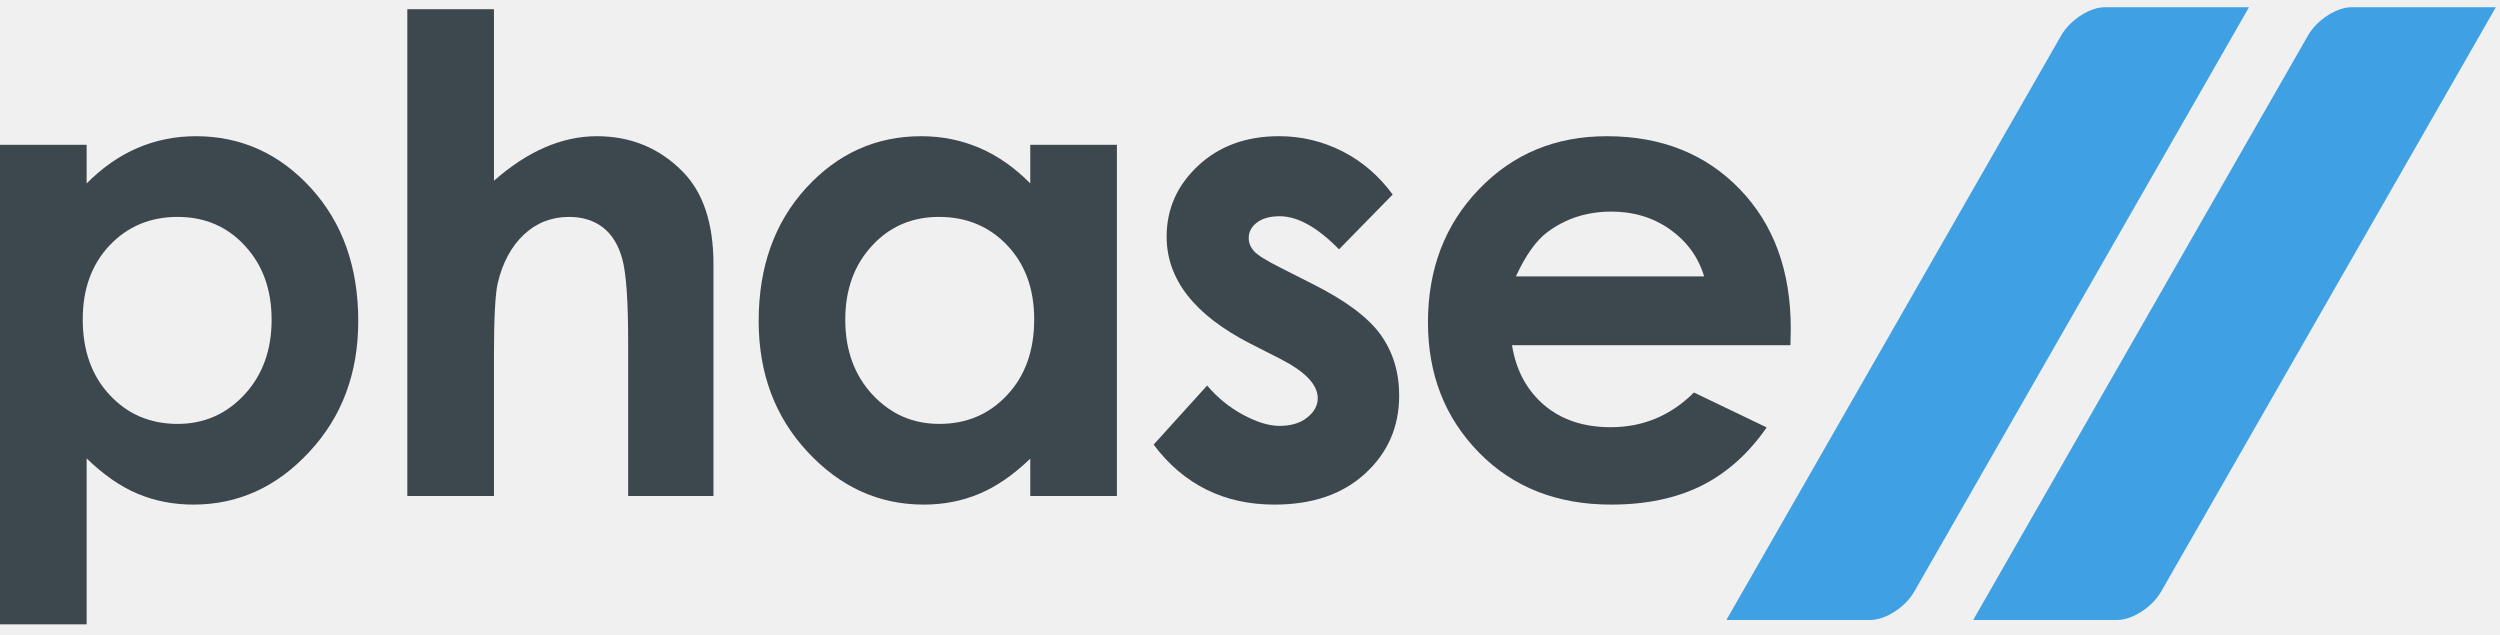
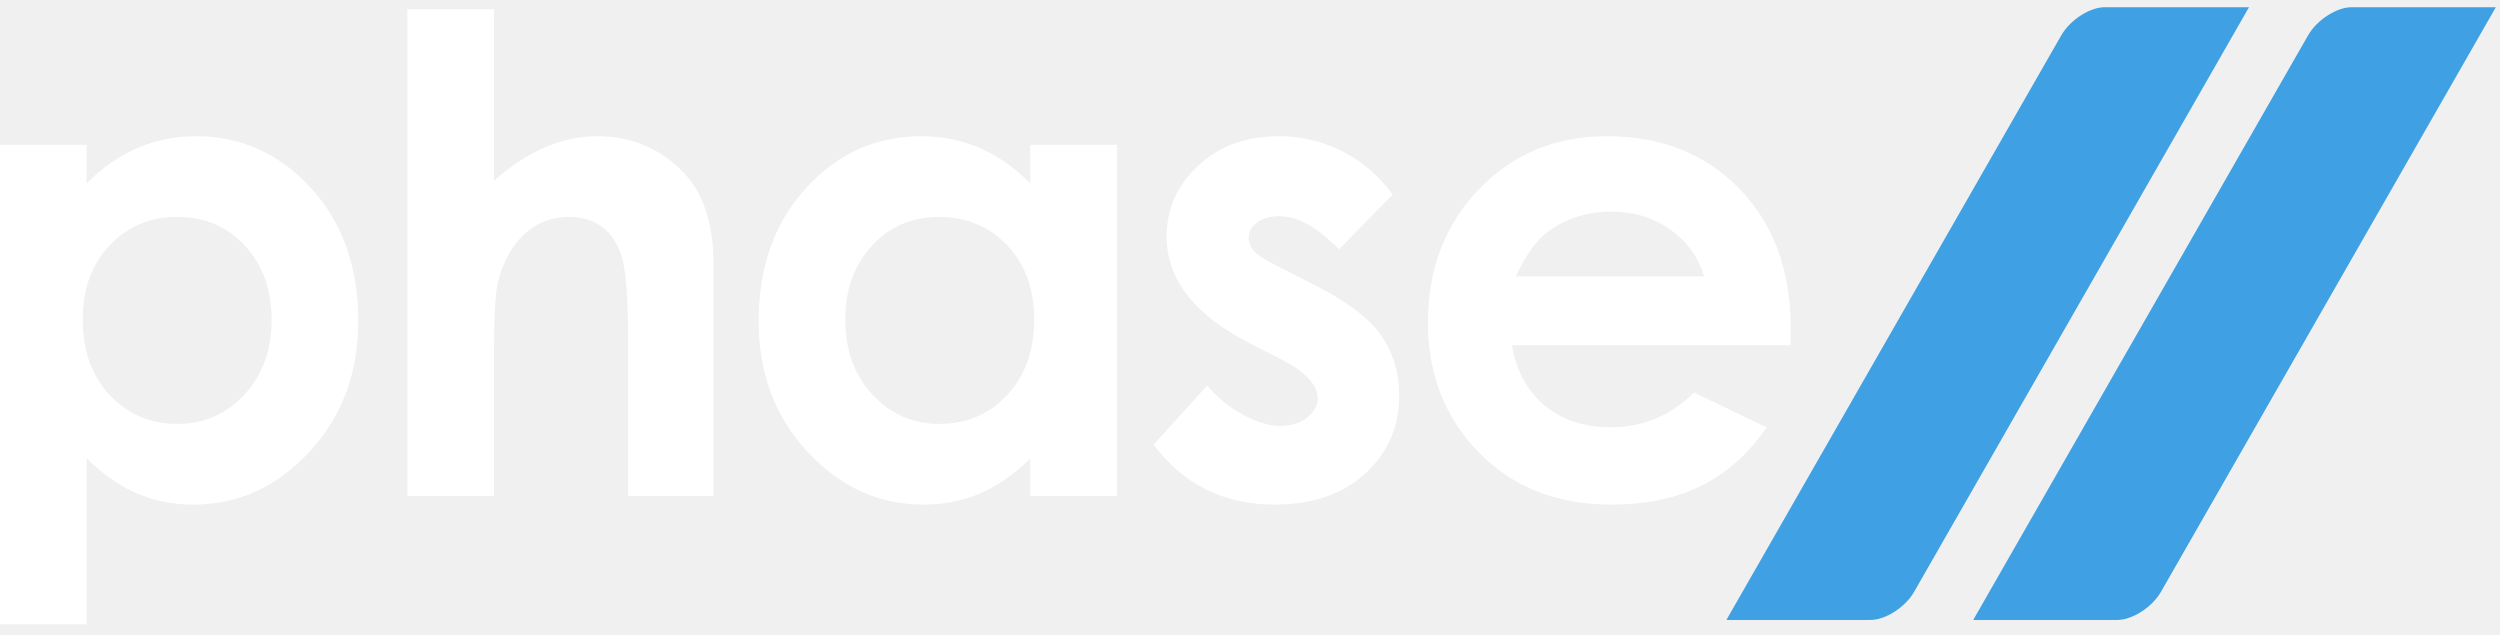
- <svg xmlns="http://www.w3.org/2000/svg" xmlns:xlink="http://www.w3.org/1999/xlink" width="130px" height="33px" viewBox="0 0 130 33" version="1.1">
-   <defs>
-     <polygon id="path-1" points="0.446 0.299 27.626 0.299 27.626 32.168 0.446 32.168" />
-     <polygon id="path-3" points="0.52 0.299 27.7 0.299 27.7 32.168 0.52 32.168" />
-   </defs>
-   <g id="Page-1" stroke="none" stroke-width="1" fill="none" fill-rule="evenodd">
-     <g id="home4" transform="translate(-66, -38)">
-       <g id="Group-18-Copy-2" transform="translate(66, 38)">
-         <path d="M4.505,7.53 L4.505,9.537 C5.318,8.722 6.198,8.103 7.147,7.696 C8.095,7.289 9.111,7.083 10.189,7.083 C12.532,7.083 14.525,7.983 16.167,9.776 C17.81,11.577 18.629,13.881 18.629,16.695 C18.629,19.407 17.782,21.677 16.083,23.499 C14.39,25.327 12.38,26.239 10.054,26.239 C9.021,26.239 8.056,26.05 7.163,25.677 C6.272,25.305 5.385,24.692 4.505,23.837 L4.505,32.464 L0,32.464 L0,7.53 L4.505,7.53 Z M9.235,11.279 C7.818,11.279 6.638,11.772 5.707,12.752 C4.771,13.738 4.302,15.022 4.302,16.609 C4.302,18.232 4.771,19.544 5.707,20.541 C6.638,21.545 7.818,22.043 9.235,22.043 C10.613,22.043 11.77,21.533 12.713,20.519 C13.655,19.498 14.124,18.203 14.124,16.627 C14.124,15.061 13.661,13.778 12.736,12.78 C11.815,11.777 10.647,11.279 9.235,11.279 L9.235,11.279 Z" id="Fill-1" fill="#3C474E" />
-         <path d="M21.181,0.48 L25.686,0.48 L25.686,9.398 C26.566,8.625 27.448,8.046 28.339,7.662 C29.225,7.278 30.129,7.083 31.037,7.083 C32.816,7.083 34.318,7.707 35.537,8.963 C36.581,10.046 37.1,11.64 37.1,13.738 L37.1,25.792 L32.664,25.792 L32.664,17.796 C32.664,15.686 32.568,14.253 32.37,13.508 C32.172,12.757 31.833,12.202 31.354,11.828 C30.88,11.462 30.287,11.279 29.588,11.279 C28.678,11.279 27.894,11.588 27.239,12.202 C26.59,12.815 26.138,13.651 25.884,14.712 C25.754,15.262 25.686,16.512 25.686,18.467 L25.686,25.792 L21.181,25.792 L21.181,0.48 Z" id="Fill-4" fill="#3C474E" />
-         <path d="M53.574,7.53 L58.079,7.53 L58.079,25.792 L53.574,25.792 L53.574,23.849 C52.694,24.697 51.807,25.305 50.921,25.677 C50.035,26.05 49.07,26.239 48.036,26.239 C45.705,26.239 43.695,25.327 41.996,23.499 C40.297,21.677 39.451,19.407 39.451,16.695 C39.451,13.881 40.274,11.577 41.917,9.776 C43.559,7.983 45.553,7.083 47.901,7.083 C48.984,7.083 49.995,7.289 50.943,7.696 C51.892,8.103 52.767,8.722 53.574,9.537 L53.574,7.53 Z M48.826,11.279 C47.427,11.279 46.263,11.777 45.344,12.78 C44.418,13.778 43.954,15.061 43.954,16.627 C43.954,18.203 44.423,19.498 45.366,20.519 C46.309,21.533 47.466,22.043 48.843,22.043 C50.26,22.043 51.44,21.545 52.372,20.541 C53.309,19.544 53.778,18.232 53.778,16.609 C53.778,15.022 53.309,13.738 52.372,12.752 C51.44,11.772 50.255,11.279 48.826,11.279 L48.826,11.279 Z" id="Fill-6" fill="#3C474E" />
-         <path d="M72.419,10.115 L69.63,12.964 C68.501,11.817 67.473,11.244 66.548,11.244 C66.045,11.244 65.65,11.353 65.362,11.571 C65.074,11.788 64.933,12.058 64.933,12.379 C64.933,12.626 65.024,12.849 65.204,13.056 C65.385,13.262 65.836,13.542 66.553,13.904 L68.202,14.74 C69.941,15.607 71.137,16.494 71.786,17.395 C72.435,18.3 72.757,19.355 72.757,20.57 C72.757,22.186 72.17,23.54 70.996,24.617 C69.822,25.7 68.247,26.239 66.271,26.239 C63.652,26.239 61.552,25.201 59.988,23.121 L62.771,20.048 C63.302,20.674 63.922,21.183 64.64,21.568 C65.351,21.951 65.983,22.146 66.537,22.146 C67.129,22.146 67.615,22.003 67.976,21.71 C68.343,21.419 68.523,21.086 68.523,20.708 C68.523,20.002 67.869,19.315 66.553,18.65 L65.035,17.876 C62.121,16.391 60.665,14.534 60.665,12.305 C60.665,10.866 61.213,9.633 62.308,8.613 C63.403,7.593 64.804,7.082 66.508,7.082 C67.676,7.082 68.771,7.346 69.805,7.868 C70.832,8.39 71.702,9.14 72.419,10.115" id="Fill-8" fill="#3C474E" />
-         <path d="M93.103,17.95 L78.624,17.95 C78.832,19.252 79.391,20.289 80.294,21.063 C81.197,21.831 82.355,22.215 83.755,22.215 C85.437,22.215 86.877,21.613 88.085,20.41 L91.867,22.226 C90.924,23.591 89.789,24.599 88.474,25.259 C87.153,25.913 85.589,26.239 83.777,26.239 C80.966,26.239 78.675,25.339 76.907,23.533 C75.141,21.733 74.254,19.475 74.254,16.764 C74.254,13.984 75.141,11.674 76.907,9.84 C78.675,8 80.887,7.083 83.557,7.083 C86.385,7.083 88.689,8 90.461,9.829 C92.234,11.662 93.12,14.075 93.12,17.086 L93.103,17.95 Z M88.615,14.373 C88.316,13.377 87.729,12.563 86.854,11.938 C85.974,11.313 84.957,11.003 83.794,11.003 C82.536,11.003 81.435,11.353 80.48,12.058 C79.888,12.494 79.334,13.267 78.827,14.373 L88.615,14.373 Z" id="Fill-10" fill="#3C474E" />
-         <g id="Group-14" transform="translate(89.32515, 0.071156)">
-           <mask id="mask-2" fill="white">
-             <use xlink:href="#path-1" />
-           </mask>
-           <g id="Clip-13" />
-           <path d="M20.147,0.299 L27.626,0.299 L10.211,30.701 C9.749,31.508 8.72,32.168 7.926,32.168 L0.446,32.168 L17.861,1.766 C18.323,0.959 19.351,0.299 20.147,0.299" id="Fill-12" fill="#3FA1E3" mask="url(#mask-2)" />
-         </g>
-         <g id="Group-17" transform="translate(102.0859, 0.071156)">
-           <mask id="mask-4" fill="white">
-             <use xlink:href="#path-3" />
-           </mask>
-           <g id="Clip-16" />
-           <path d="M20.221,0.299 L27.701,0.299 L10.286,30.701 C9.823,31.508 8.795,32.168 8,32.168 L0.52,32.168 L17.935,1.766 C18.397,0.959 19.426,0.299 20.221,0.299" id="Fill-15" fill="#3FA1E3" mask="url(#mask-4)" />
-         </g>
-       </g>
+ <svg xmlns="http://www.w3.org/2000/svg" width="130" height="33" viewBox="0 0 130 33" fill="none">
+   <g clip-path="url(#clip0_4164_1491)">
+     <path fill-rule="evenodd" clip-rule="evenodd" d="M4.505 7.53V9.537C5.318 8.722 6.198 8.103 7.147 7.696C8.095 7.289 9.111 7.083 10.189 7.083C12.532 7.083 14.525 7.983 16.168 9.776C17.811 11.577 18.629 13.881 18.629 16.695C18.629 19.407 17.782 21.677 16.083 23.499C14.39 25.327 12.38 26.239 10.054 26.239C9.021 26.239 8.056 26.05 7.163 25.677C6.272 25.305 5.386 24.692 4.505 23.837V32.464H0V7.53H4.505ZM9.235 11.279C7.818 11.279 6.638 11.772 5.707 12.752C4.771 13.738 4.302 15.022 4.302 16.609C4.302 18.232 4.771 19.544 5.707 20.541C6.638 21.545 7.818 22.043 9.235 22.043C10.613 22.043 11.77 21.533 12.713 20.519C13.655 19.498 14.124 18.203 14.124 16.627C14.124 15.061 13.661 13.778 12.736 12.78C11.815 11.777 10.647 11.279 9.235 11.279Z" fill="white" />
+     <path fill-rule="evenodd" clip-rule="evenodd" d="M21.181 0.48H25.686V9.398C26.566 8.625 27.448 8.046 28.339 7.662C29.225 7.278 30.129 7.083 31.038 7.083C32.816 7.083 34.318 7.707 35.537 8.963C36.581 10.046 37.1 11.64 37.1 13.738V25.792H32.664V17.796C32.664 15.687 32.568 14.253 32.37 13.508C32.172 12.757 31.833 12.202 31.354 11.829C30.88 11.463 30.287 11.279 29.587 11.279C28.678 11.279 27.893 11.588 27.239 12.202C26.59 12.815 26.138 13.651 25.884 14.712C25.754 15.262 25.686 16.512 25.686 18.467V25.792H21.181V0.48Z" fill="white" />
+     <path fill-rule="evenodd" clip-rule="evenodd" d="M53.574 7.53H58.079V25.792H53.574V23.849C52.694 24.697 51.807 25.305 50.921 25.677C50.035 26.05 49.07 26.239 48.036 26.239C45.705 26.239 43.695 25.327 41.996 23.499C40.297 21.677 39.451 19.407 39.451 16.695C39.451 13.881 40.275 11.577 41.917 9.776C43.56 7.983 45.553 7.083 47.901 7.083C48.984 7.083 49.995 7.289 50.943 7.696C51.892 8.103 52.767 8.722 53.574 9.537V7.53ZM48.827 11.279C47.427 11.279 46.263 11.777 45.344 12.78C44.418 13.778 43.954 15.061 43.954 16.627C43.954 18.203 44.423 19.498 45.366 20.519C46.31 21.533 47.466 22.043 48.843 22.043C50.261 22.043 51.44 21.545 52.372 20.541C53.309 19.544 53.778 18.232 53.778 16.609C53.778 15.022 53.309 13.738 52.372 12.752C51.44 11.772 50.255 11.279 48.827 11.279Z" fill="white" />
+     <path fill-rule="evenodd" clip-rule="evenodd" d="M72.419 10.115L69.63 12.964C68.501 11.818 67.473 11.244 66.548 11.244C66.045 11.244 65.65 11.353 65.362 11.571C65.074 11.788 64.933 12.058 64.933 12.379C64.933 12.626 65.024 12.849 65.204 13.056C65.385 13.262 65.836 13.542 66.553 13.904L68.202 14.74C69.941 15.607 71.137 16.494 71.786 17.395C72.435 18.3 72.757 19.355 72.757 20.57C72.757 22.186 72.17 23.54 70.996 24.617C69.822 25.7 68.247 26.239 66.271 26.239C63.652 26.239 61.552 25.201 59.988 23.121L62.771 20.049C63.302 20.674 63.922 21.183 64.64 21.568C65.351 21.951 65.983 22.146 66.537 22.146C67.129 22.146 67.615 22.003 67.976 21.71C68.343 21.419 68.523 21.086 68.523 20.708C68.523 20.002 67.869 19.315 66.553 18.65L65.035 17.876C62.121 16.391 60.665 14.534 60.665 12.305C60.665 10.866 61.213 9.633 62.308 8.613C63.403 7.593 64.804 7.082 66.508 7.082C67.676 7.082 68.771 7.346 69.805 7.868C70.832 8.39 71.702 9.14 72.419 10.115Z" fill="white" />
+     <path fill-rule="evenodd" clip-rule="evenodd" d="M93.103 17.951H78.624C78.832 19.252 79.391 20.289 80.294 21.063C81.197 21.831 82.355 22.215 83.755 22.215C85.437 22.215 86.877 21.613 88.085 20.41L91.867 22.226C90.924 23.591 89.789 24.599 88.474 25.259C87.153 25.913 85.589 26.239 83.777 26.239C80.966 26.239 78.675 25.339 76.907 23.533C75.141 21.733 74.254 19.475 74.254 16.764C74.254 13.984 75.141 11.674 76.907 9.84C78.675 8 80.887 7.083 83.557 7.083C86.385 7.083 88.689 8 90.461 9.829C92.234 11.662 93.12 14.075 93.12 17.086L93.103 17.951ZM88.615 14.373C88.316 13.377 87.729 12.563 86.854 11.938C85.974 11.313 84.957 11.003 83.794 11.003C82.536 11.003 81.435 11.353 80.48 12.058C79.888 12.494 79.334 13.267 78.827 14.373H88.615Z" fill="white" />
+     <mask id="mask0_4164_1491" style="mask-type:luminance" maskUnits="userSpaceOnUse" x="89" y="0" width="28" height="33">
+       <path d="M89.771 0.37H116.951V32.239H89.771V0.37Z" fill="white" />
+     </mask>
+     <g mask="url(#mask0_4164_1491)">
+       <path fill-rule="evenodd" clip-rule="evenodd" d="M109.472 0.37H116.951L99.536 30.772C99.074 31.579 98.046 32.239 97.251 32.239H89.771L107.186 1.837C107.649 1.03 108.677 0.37 109.472 0.37Z" fill="#3FA1E3" />
+     </g>
+     <mask id="mask1_4164_1491" style="mask-type:luminance" maskUnits="userSpaceOnUse" x="102" y="0" width="28" height="33">
+       <path d="M102.606 0.37H129.786V32.239H102.606V0.37Z" fill="white" />
+     </mask>
+     <g mask="url(#mask1_4164_1491)">
+       <path fill-rule="evenodd" clip-rule="evenodd" d="M122.307 0.37H129.787L112.372 30.772C111.909 31.579 110.881 32.239 110.086 32.239H102.606L120.021 1.837C120.484 1.03 121.512 0.37 122.307 0.37Z" fill="#3FA1E3" />
    </g>
  </g>
+   <defs>
+     <clipPath id="clip0_4164_1491">
+       <rect width="130" height="33" fill="white" />
+     </clipPath>
+   </defs>
</svg>
